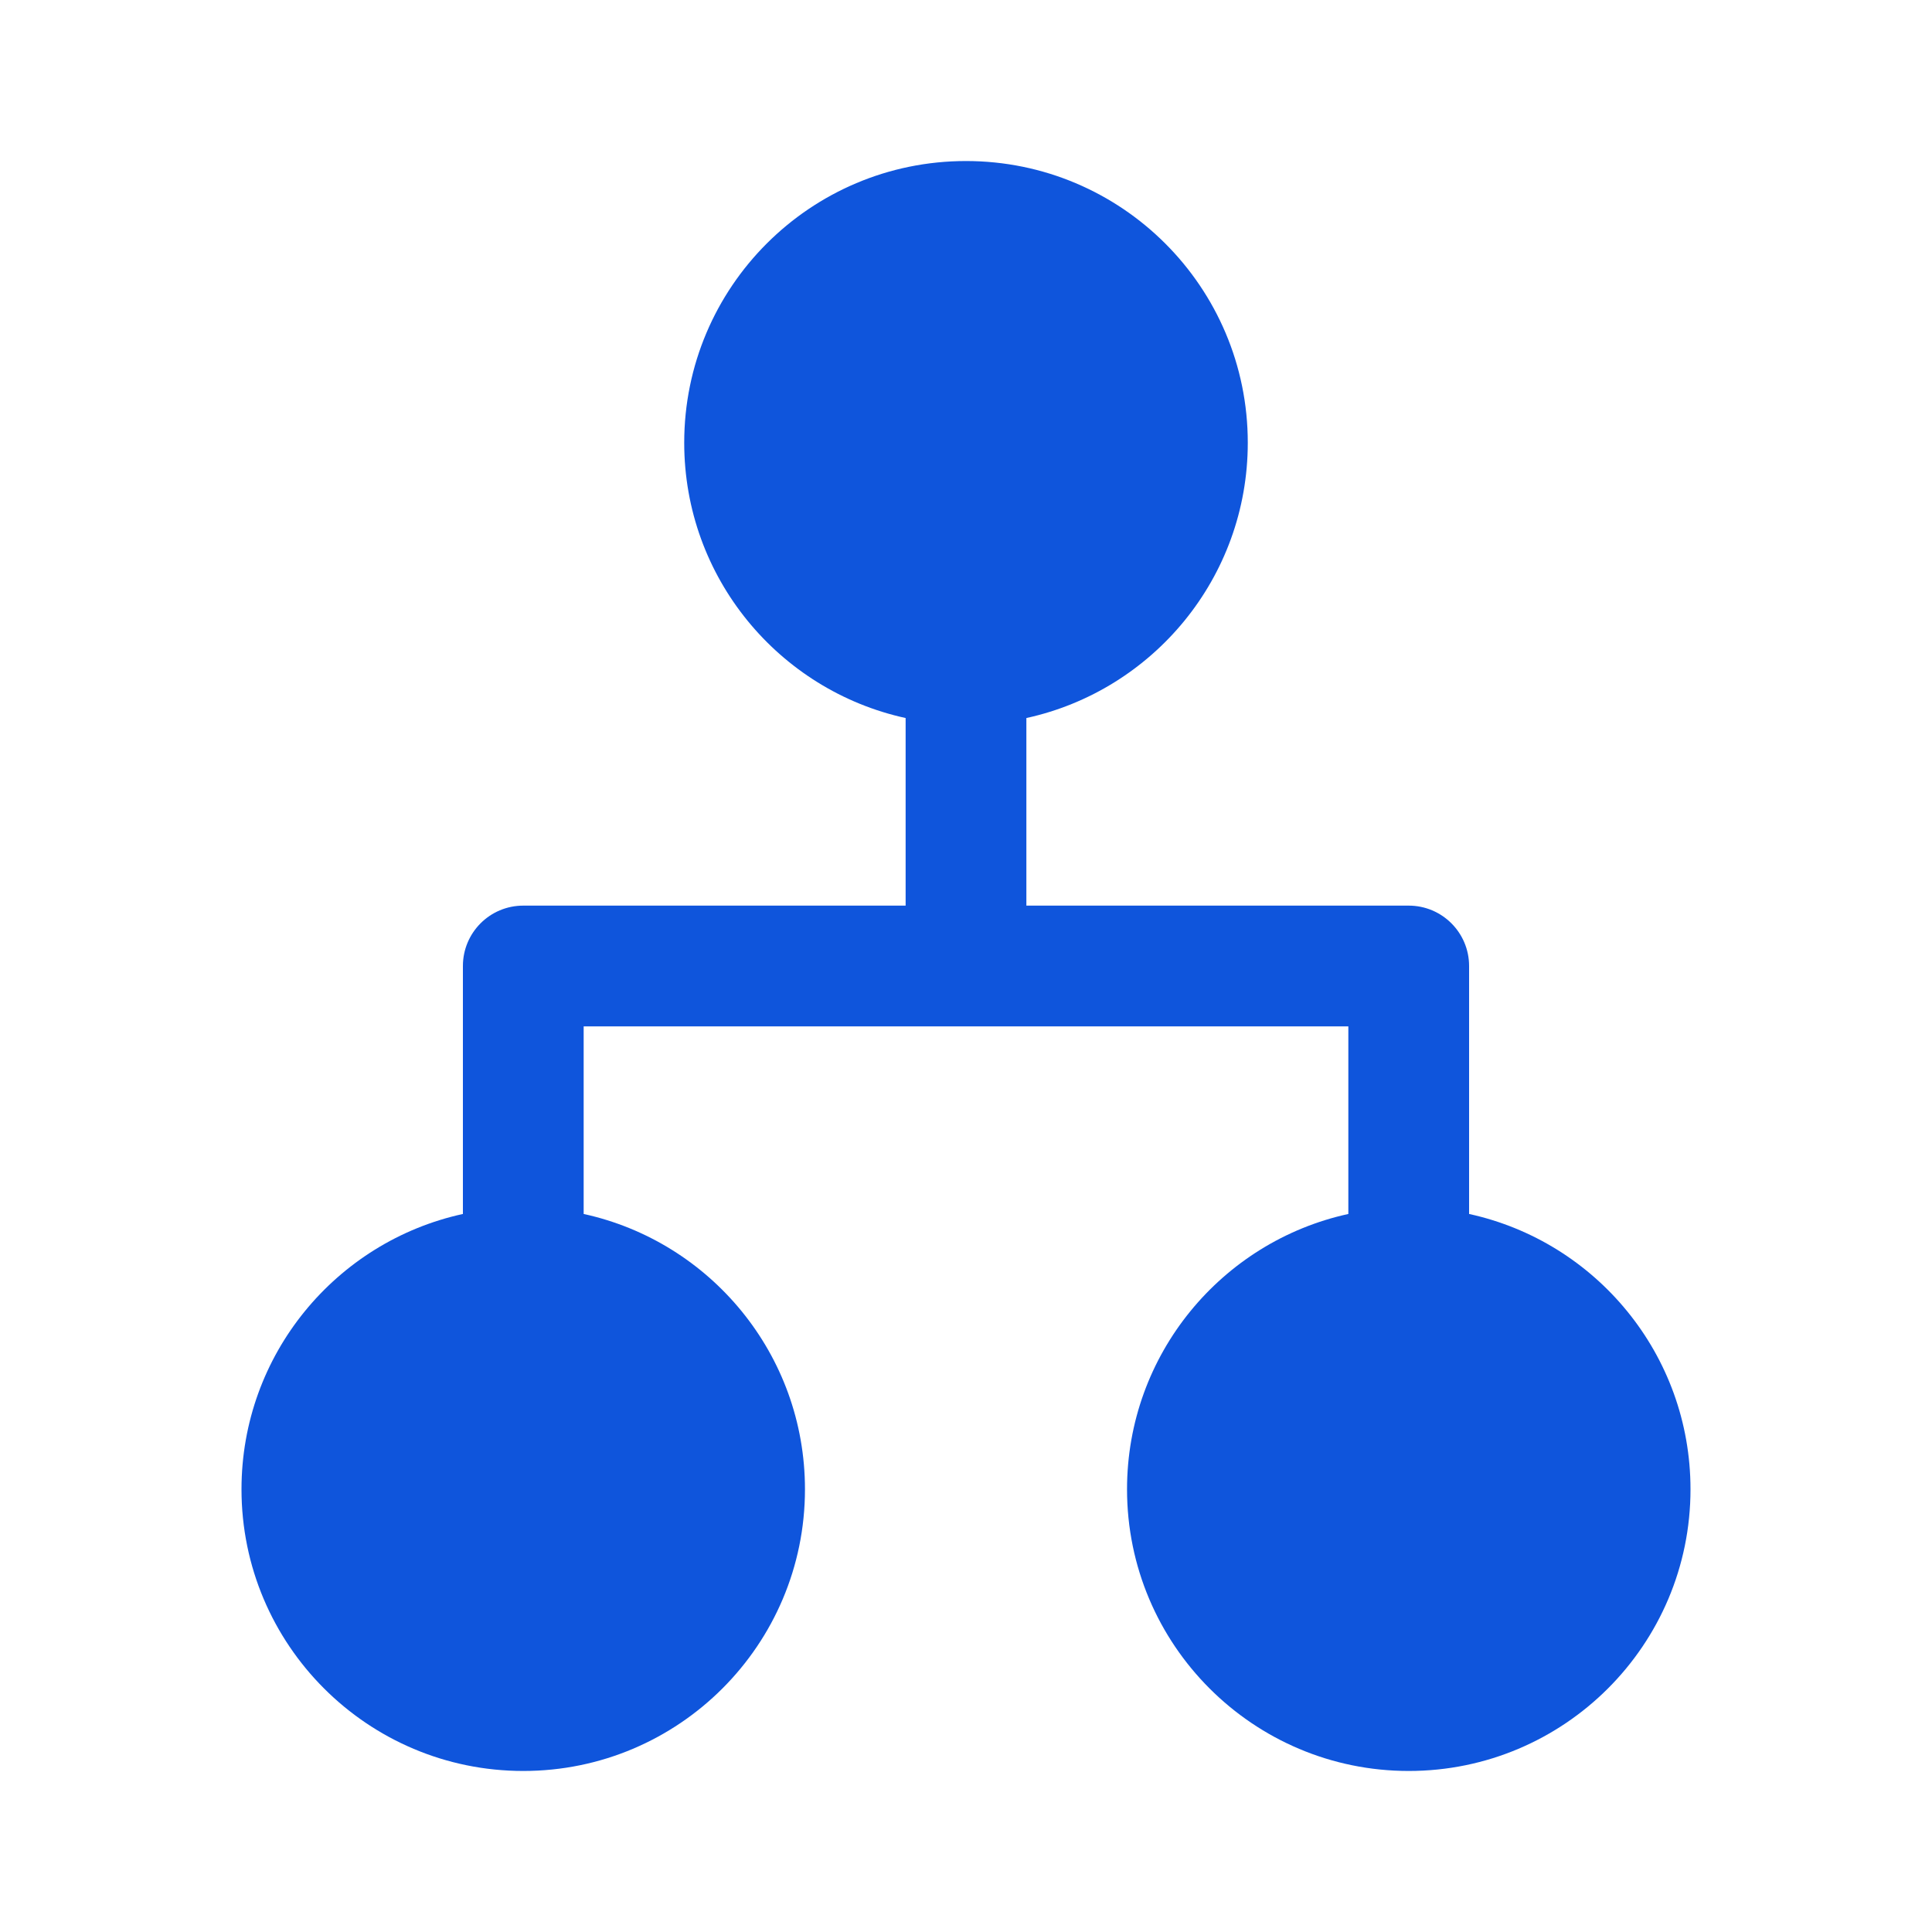
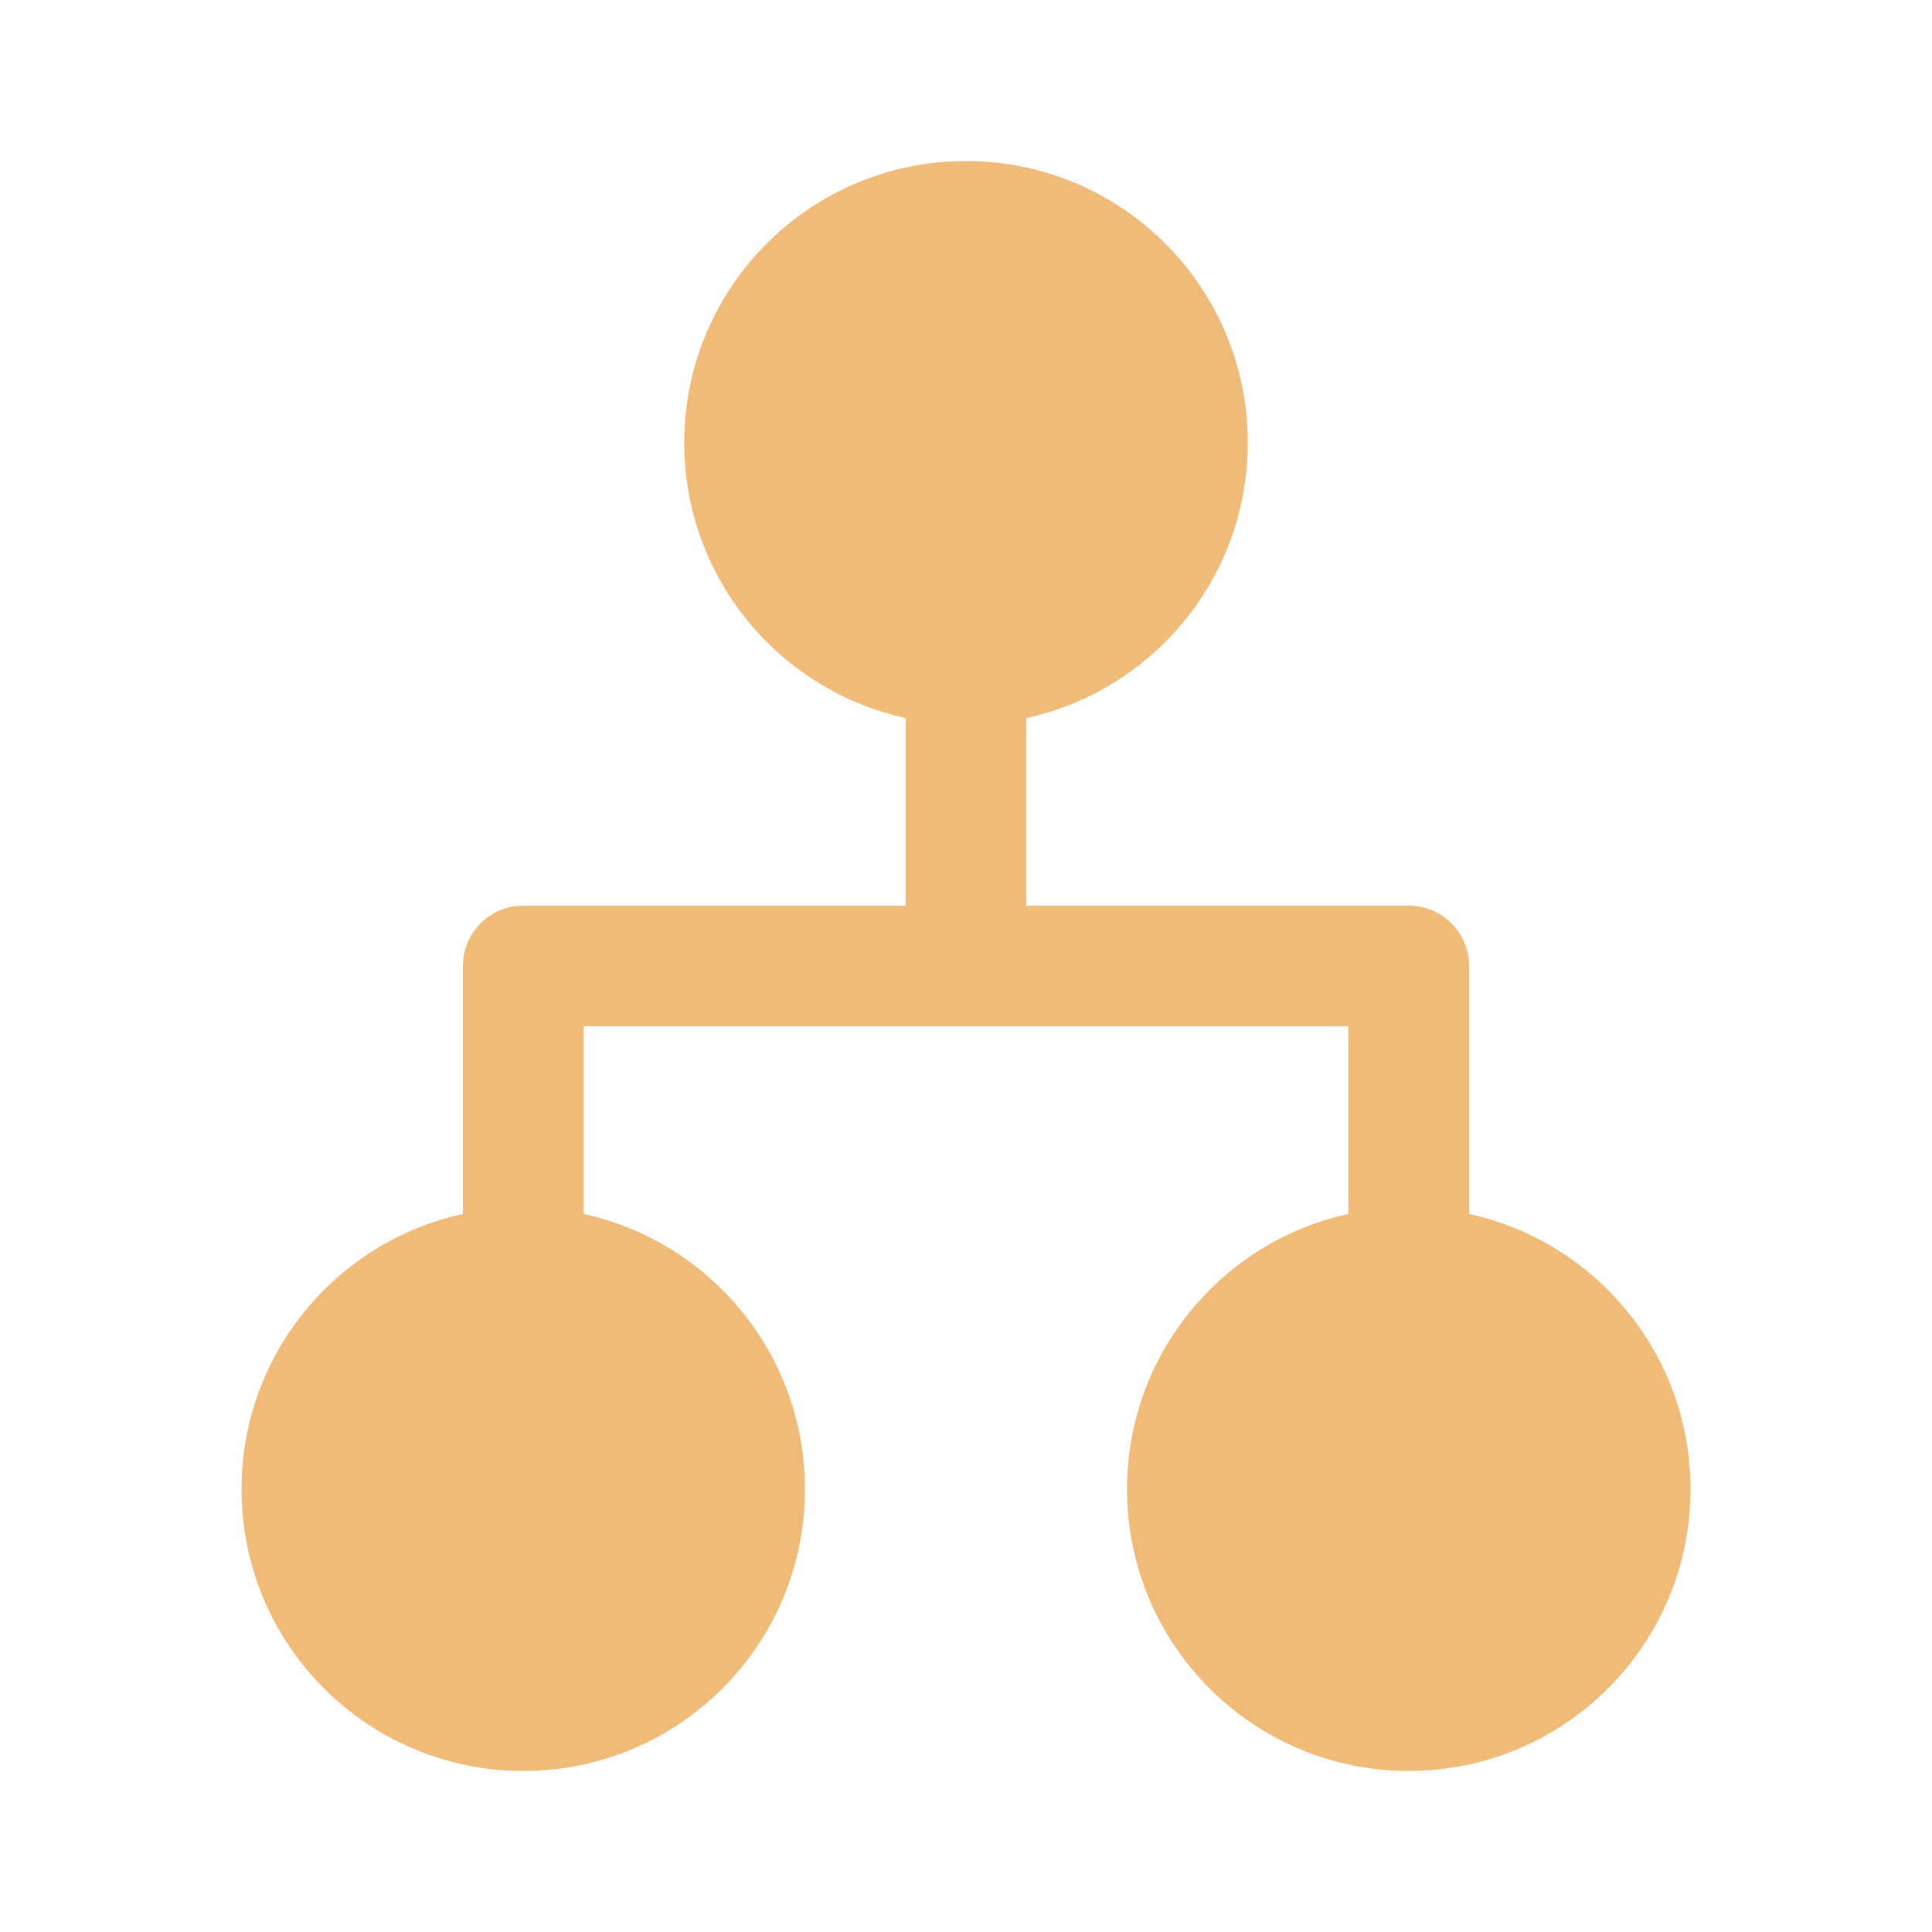
<svg xmlns="http://www.w3.org/2000/svg" width="20" height="20" viewBox="0 0 20 20" fill="none">
-   <path d="M5.417 18.333C3.806 18.333 2.5 17.027 2.5 15.417C2.5 14.02 3.481 12.853 4.792 12.567V10C4.792 9.655 5.071 9.375 5.417 9.375H9.375V7.433C8.065 7.147 7.083 5.98 7.083 4.583C7.083 2.972 8.389 1.667 10 1.667C11.611 1.667 12.917 2.972 12.917 4.583C12.917 5.98 11.935 7.147 10.625 7.433V9.375H14.583C14.928 9.375 15.208 9.655 15.208 10V12.567C16.519 12.853 17.5 14.02 17.5 15.417C17.5 17.027 16.194 18.333 14.583 18.333C12.973 18.333 11.667 17.027 11.667 15.417C11.667 14.02 12.648 12.853 13.958 12.567V10.625H6.042V12.567C7.352 12.853 8.333 14.02 8.333 15.417C8.333 17.027 7.027 18.333 5.417 18.333Z" fill="#0F55DC" />
+   <path d="M5.417 18.333C3.806 18.333 2.5 17.027 2.5 15.417C2.5 14.02 3.481 12.853 4.792 12.567V10C4.792 9.655 5.071 9.375 5.417 9.375H9.375V7.433C8.065 7.147 7.083 5.98 7.083 4.583C7.083 2.972 8.389 1.667 10 1.667C11.611 1.667 12.917 2.972 12.917 4.583C12.917 5.98 11.935 7.147 10.625 7.433V9.375H14.583C14.928 9.375 15.208 9.655 15.208 10V12.567C16.519 12.853 17.5 14.02 17.5 15.417C17.5 17.027 16.194 18.333 14.583 18.333C12.973 18.333 11.667 17.027 11.667 15.417C11.667 14.02 12.648 12.853 13.958 12.567V10.625H6.042V12.567C7.352 12.853 8.333 14.02 8.333 15.417C8.333 17.027 7.027 18.333 5.417 18.333Z" fill="#F0BB78" />
</svg>
